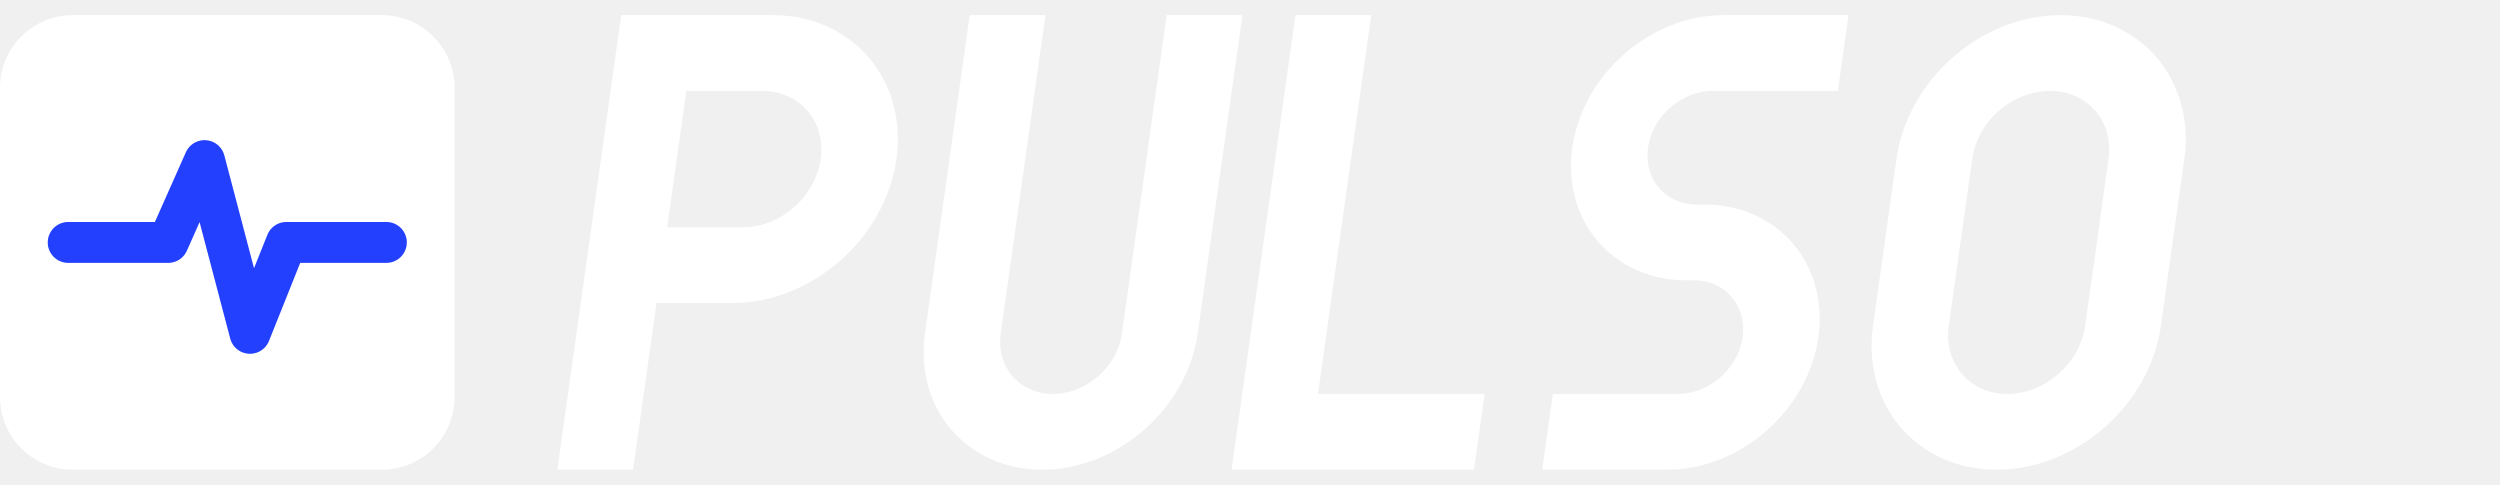
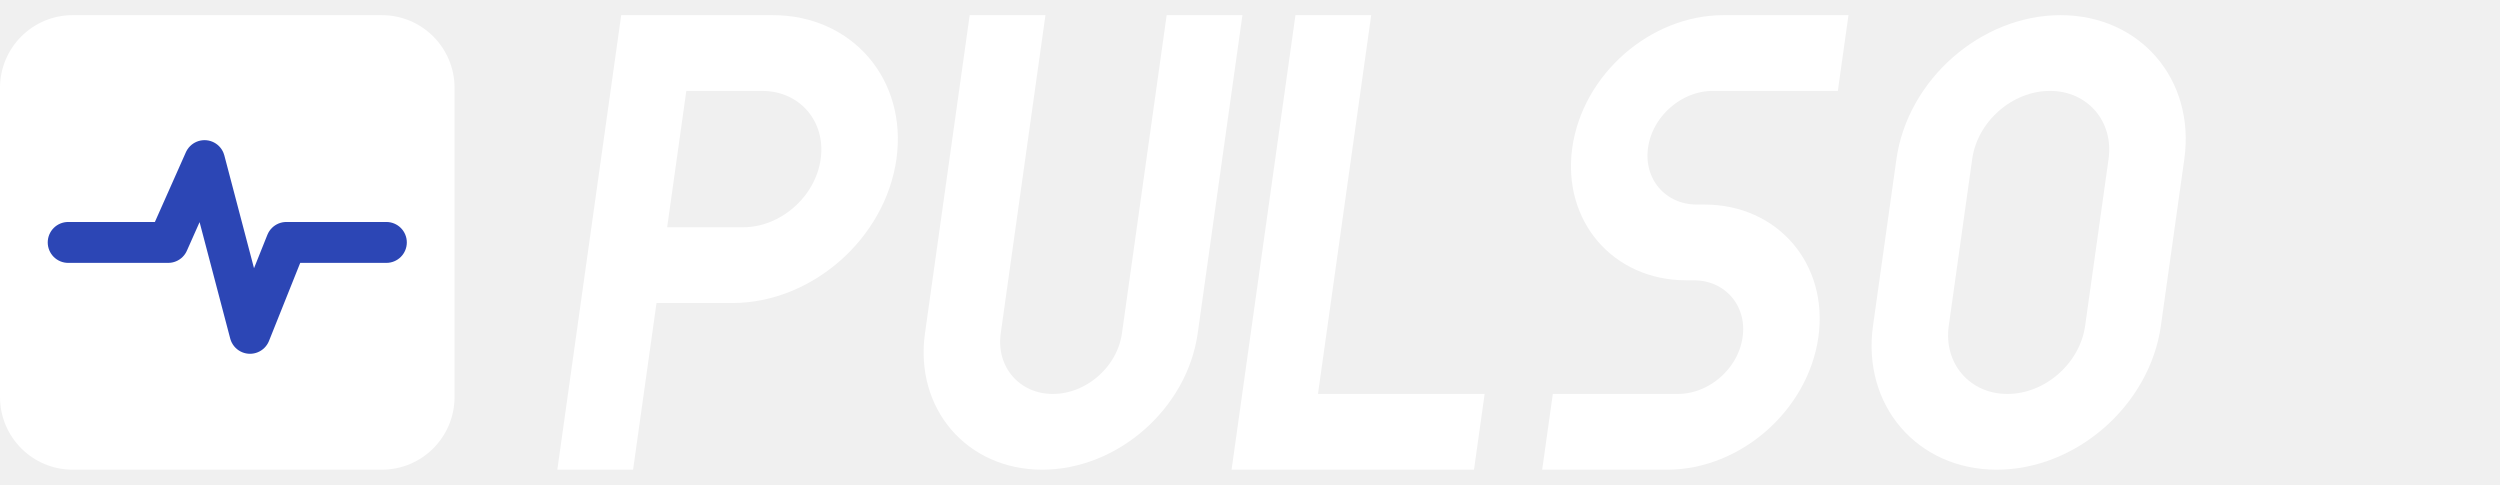
<svg xmlns="http://www.w3.org/2000/svg" viewBox="0 0 330 64">
  <g transform="translate(0,2) scale(0.6)">
    <rect width="100" height="100" rx="16" fill="#FFFFFF" />
-     <path d="M0,30 H22 L30,12 L40,50 L48,30 H70" transform="translate(15,20)" fill="none" stroke="#2340FF" stroke-width="9" stroke-linecap="round" stroke-linejoin="round" />
+     <path d="M0,30 H22 L30,12 L40,50 L48,30 H70" transform="translate(15,20)" fill="none" stroke="#2C46B5" stroke-width="9" stroke-linecap="round" stroke-linejoin="round" />
  </g>
  <g transform="translate(82,2) scale(1.0) skewX(-8)" fill="none" stroke="#FFFFFF" stroke-width="10" stroke-linejoin="miter" stroke-miterlimit="4">
    <path d="M5,60 V5 H20 A14,14 0 0 1 20,33 H5" transform="translate(0,0)" />
    <path d="M5,0 V42 A13,13 0 0 0 31,42 V0" transform="translate(46,0)" />
    <path d="M5,0 V55 H32" transform="translate(89,0)" />
    <path d="M34,5 H17.5 A12.5,12.5 0 0 0 17.5,30 H18.5 A12.5,12.5 0 0 1 18.5,55 H2" transform="translate(128,0)" />
    <rect x="176" y="5" width="28" height="50" rx="14" />
  </g>
</svg>
